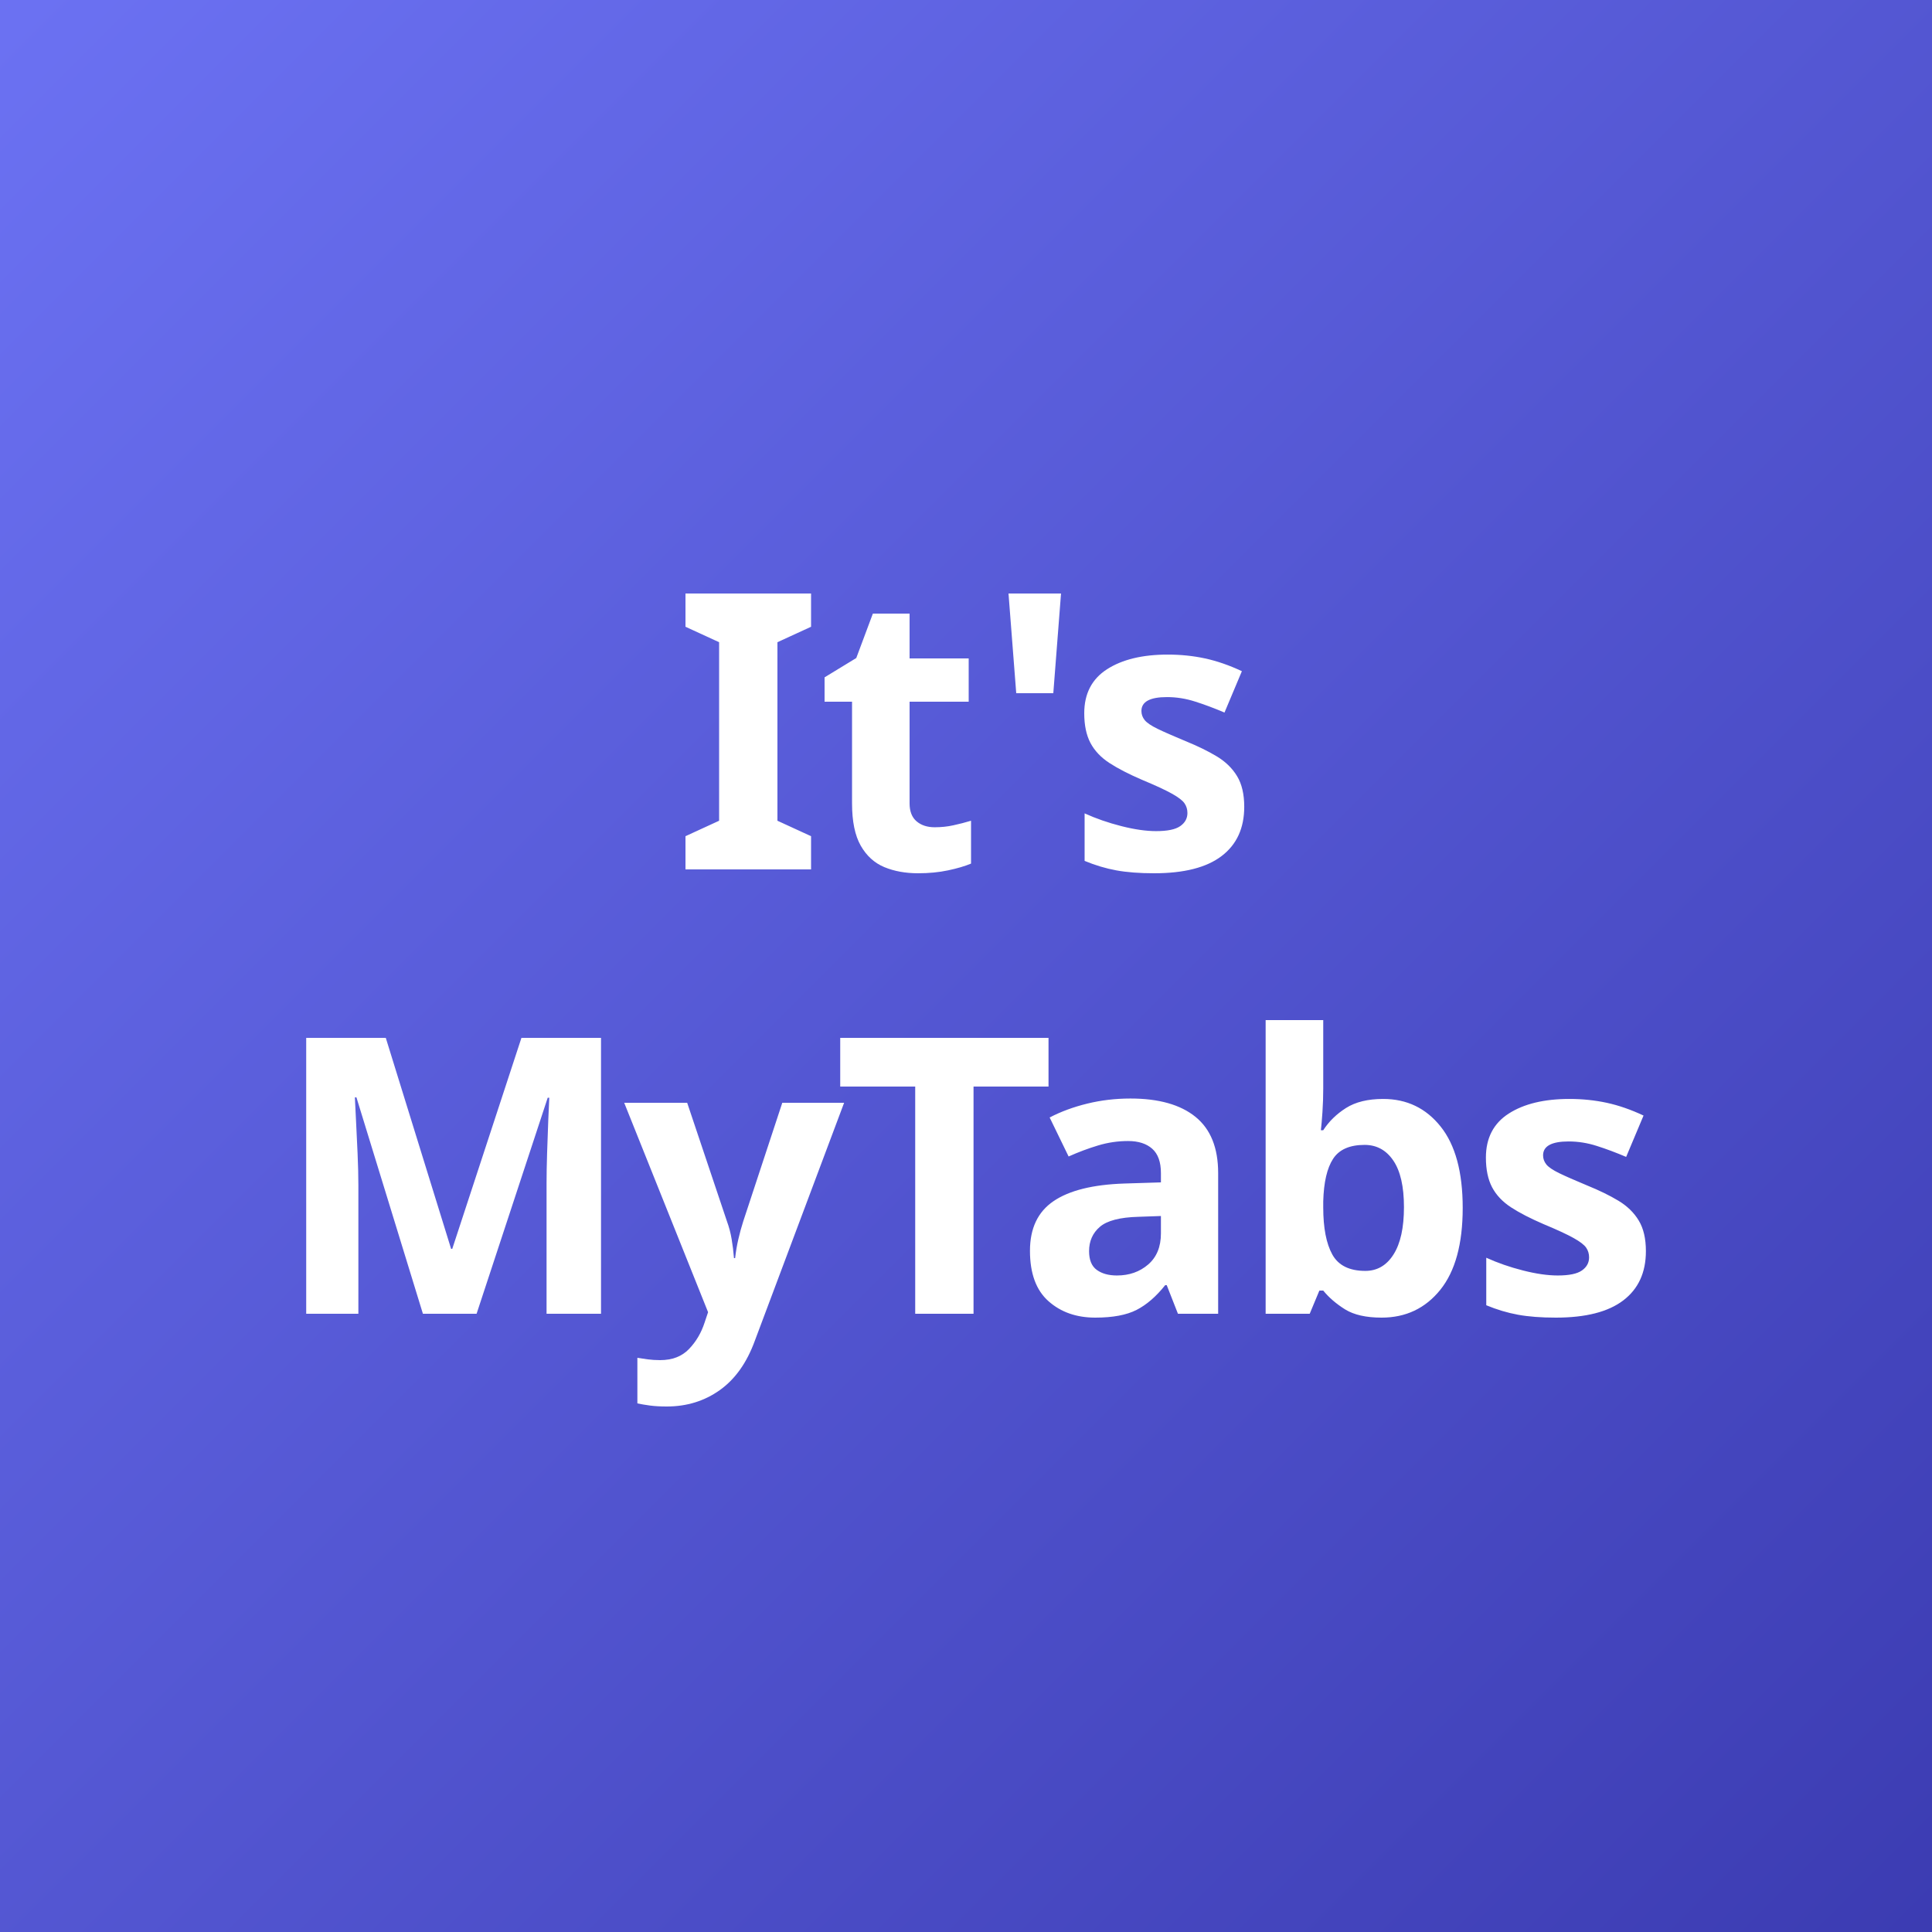
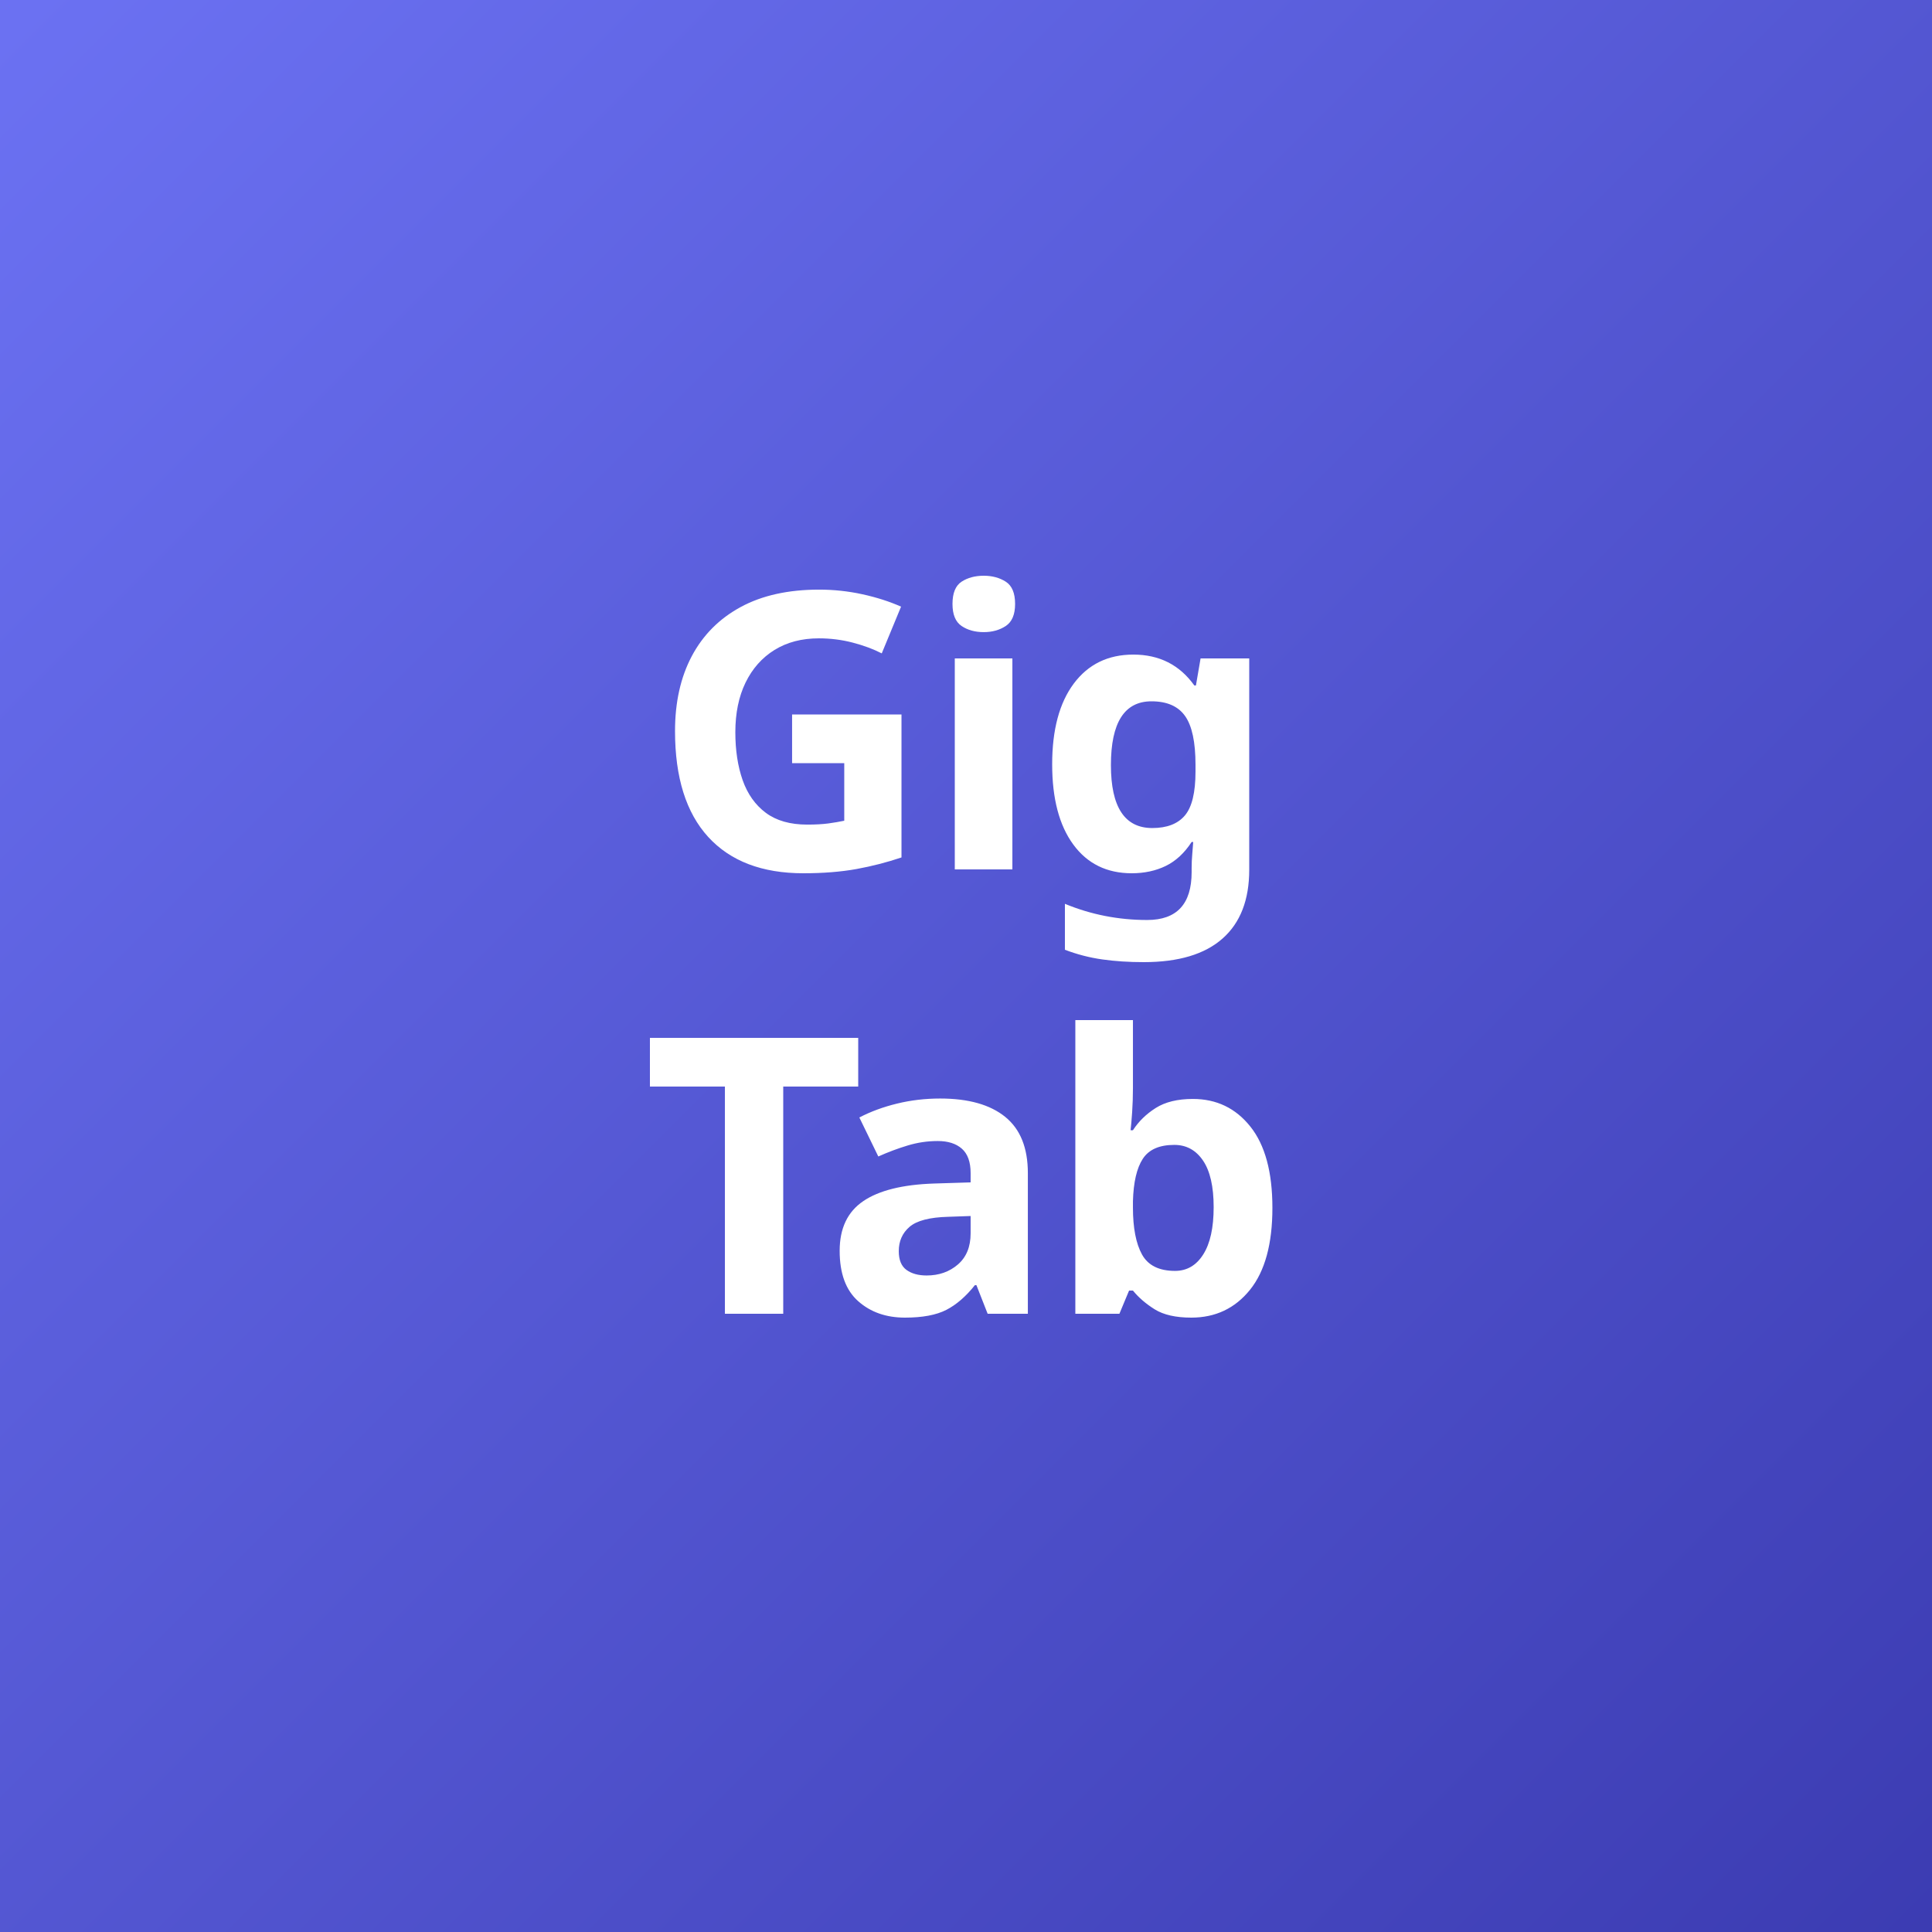
<svg xmlns="http://www.w3.org/2000/svg" width="512" height="512" viewBox="0 0 500 500">
  <defs>
    <linearGradient id="bgGradient" x1="0%" y1="0%" x2="100%" y2="100%">
      <stop offset="0%" style="stop-color: #6b71f2; stop-opacity: 1" />
      <stop offset="100%" style="stop-color: #3b3bb1; stop-opacity: 1" />
    </linearGradient>
  </defs>
  <rect width="512" height="512" fill="url(#bgGradient)" />
-   <text x="50%" y="225" text-anchor="middle" fill="white" font-family="Segoe UI" font-weight="700" font-size="100" style="letter-spacing: -2px">It's</text>
-   <text x="50%" y="340" text-anchor="middle" fill="white" font-family="Segoe UI" font-weight="700" font-size="100" style="letter-spacing: -3px">MyTabs</text>
+   <text x="50%" y="225" text-anchor="middle" fill="white" font-family="Segoe UI" font-weight="700" font-size="100" style="letter-spacing: -2px">Gig</text>
+   <text x="50%" y="340" text-anchor="middle" fill="white" font-family="Segoe UI" font-weight="700" font-size="100" style="letter-spacing: -3px">Tab</text>
</svg>
